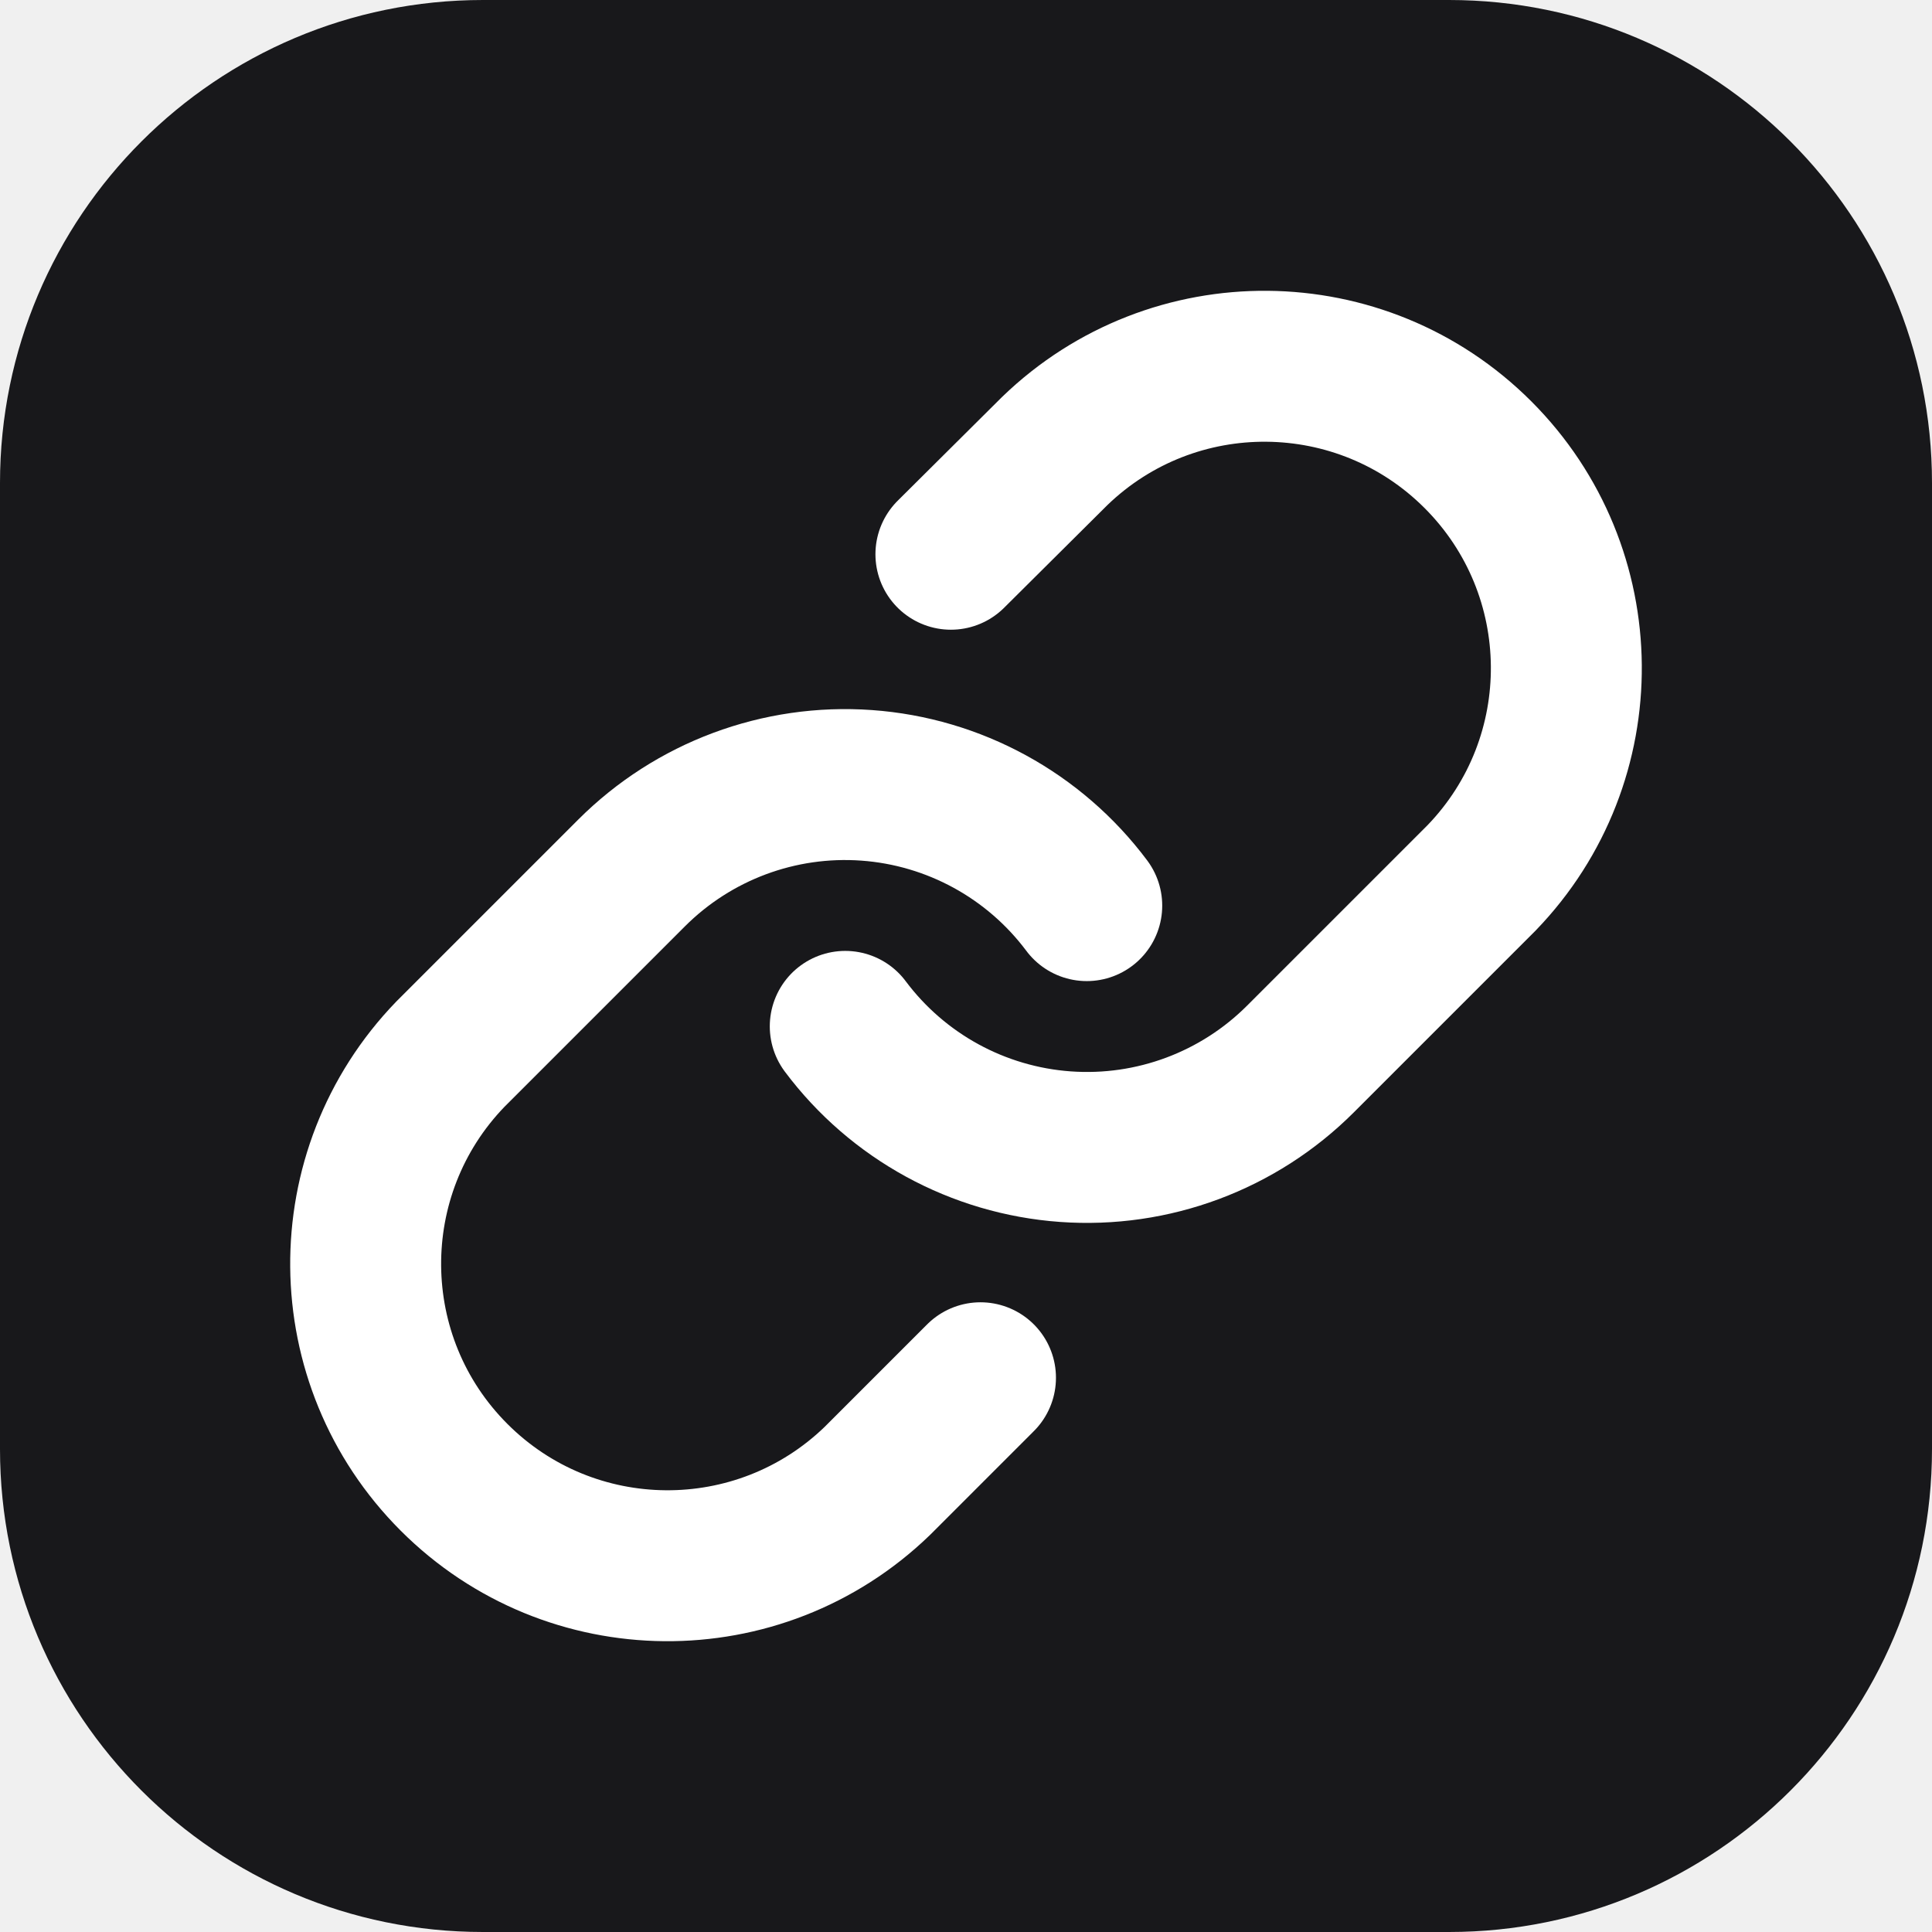
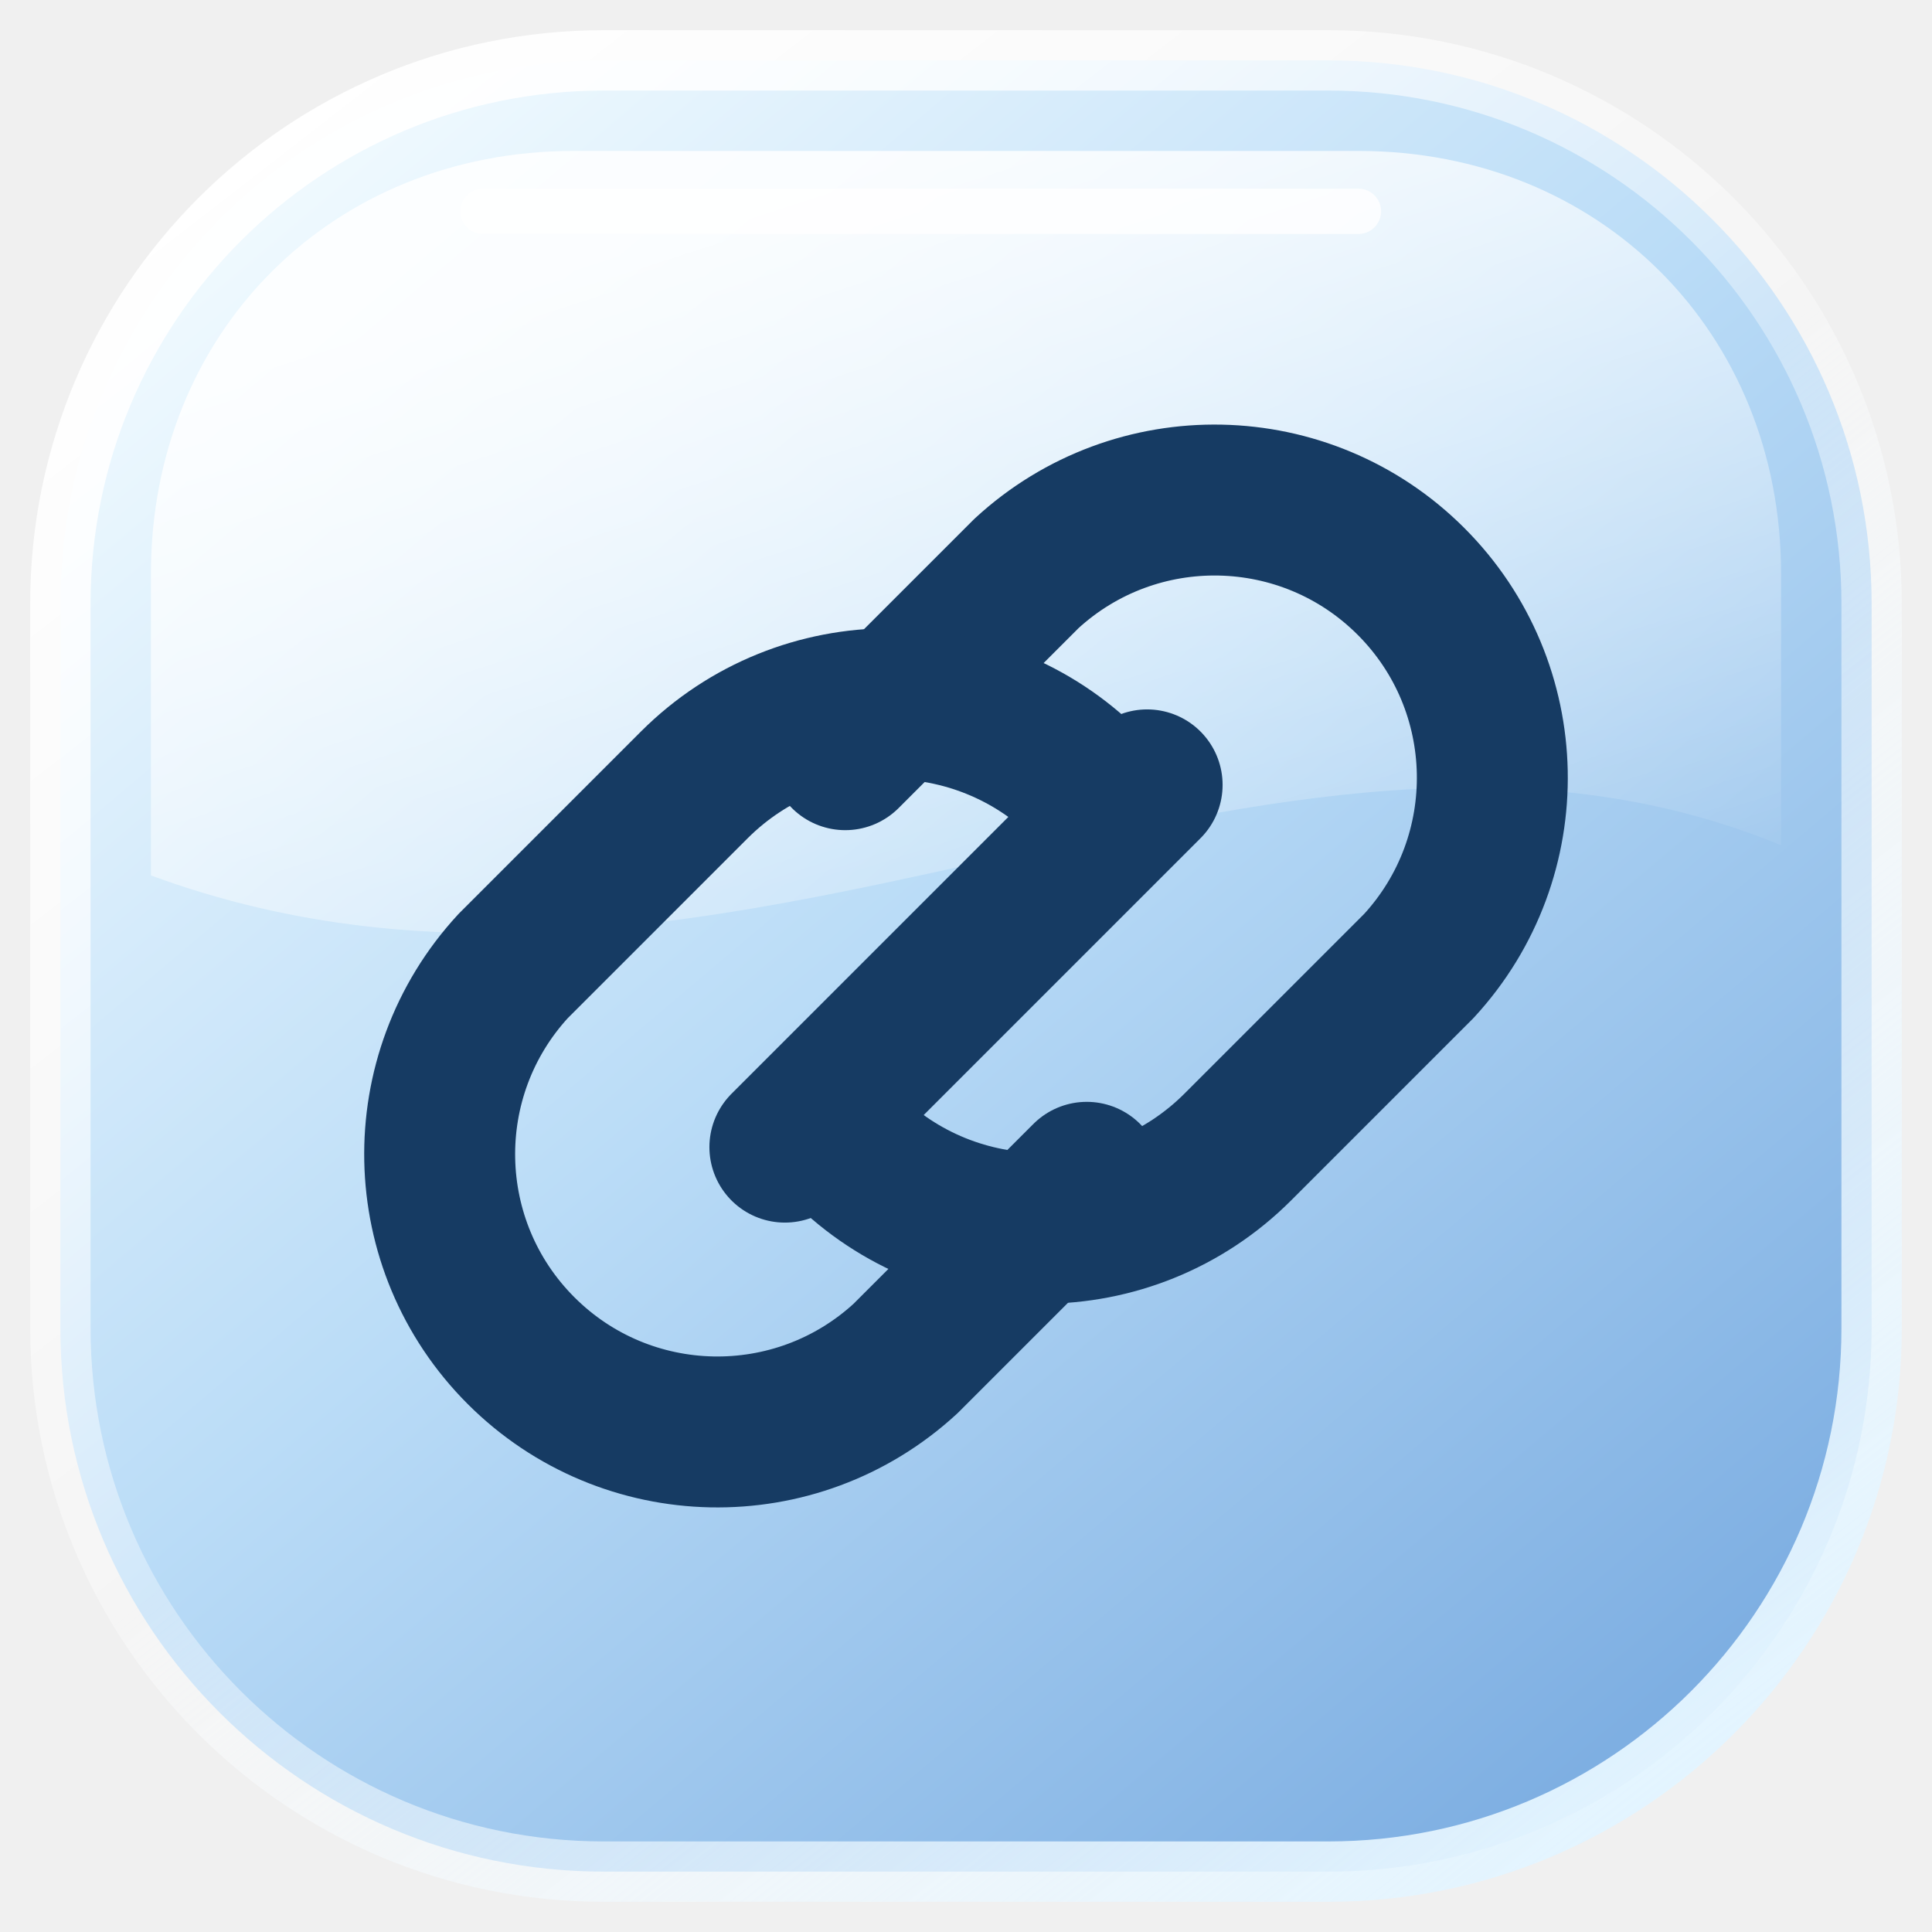
- <svg xmlns="http://www.w3.org/2000/svg" width="64" height="64" viewBox="0 0 32 32">
-   <rect width="32" height="32" rx="8" fill="#18181b" />
-   <g fill="none" stroke="#ffffff" stroke-width="2.5" stroke-linecap="round" stroke-linejoin="round" transform="translate(4, 4)">
-     <path d="M10 13a5 5 0 0 0 7.54.54l3-3a5 5 0 0 0-7.07-7.07l-1.72 1.71" />
-     <path d="M14 11a5 5 0 0 0-7.54-.54l-3 3a5 5 0 0 0 7.07 7.07l1.71-1.71" />
+ <svg xmlns="http://www.w3.org/2000/svg" width="64" height="64" viewBox="0 0 64 64">
+   <defs>
+     <linearGradient id="glass" x1="8" y1="4" x2="57" y2="62" gradientUnits="userSpaceOnUse">
+       <stop stop-color="#f4fcff" />
+       <stop offset=".45" stop-color="#badcf7" />
+       <stop offset="1" stop-color="#75a8df" />
+     </linearGradient>
+     <linearGradient id="edge" x1="9" y1="3" x2="54" y2="61" gradientUnits="userSpaceOnUse">
+       <stop stop-color="#fff" />
+       <stop offset=".5" stop-color="#fff" stop-opacity=".35" />
+       <stop offset="1" stop-color="#e2f4ff" />
+     </linearGradient>
+     <linearGradient id="shine" x1="25" y1="7" x2="35" y2="38" gradientUnits="userSpaceOnUse">
+       <stop stop-color="#fff" stop-opacity=".85" />
+       <stop offset="1" stop-color="#fff" stop-opacity="0" />
+     </linearGradient>
+   </defs>
+   <rect x="2" y="2" width="60" height="60" rx="18" fill="url(#glass)" stroke="url(#edge)" stroke-width="2" />
+   <path d="M19 5h26c8 0 14 6 14 14v9C42 21 24 36 5 29V19C5 11 11 5 19 5Z" fill="url(#shine)" />
+   <g fill="none" stroke="#163b63" stroke-width="5" stroke-linecap="round" stroke-linejoin="round">
+     <path d="M28 25l6-6a9.2 9.2 0 0 1 13 13l-6 6a9.2 9.2 0 0 1-13 0" />
+     <path d="M36 39l-6 6a9.2 9.2 0 0 1-13-13l6-6a9.2 9.2 0 0 1 13 0" />
+     <path d="m26 38 12-12" />
  </g>
+   <path d="M16 7h29" stroke="#fff" stroke-opacity=".8" stroke-width="1.5" stroke-linecap="round" />
</svg>
